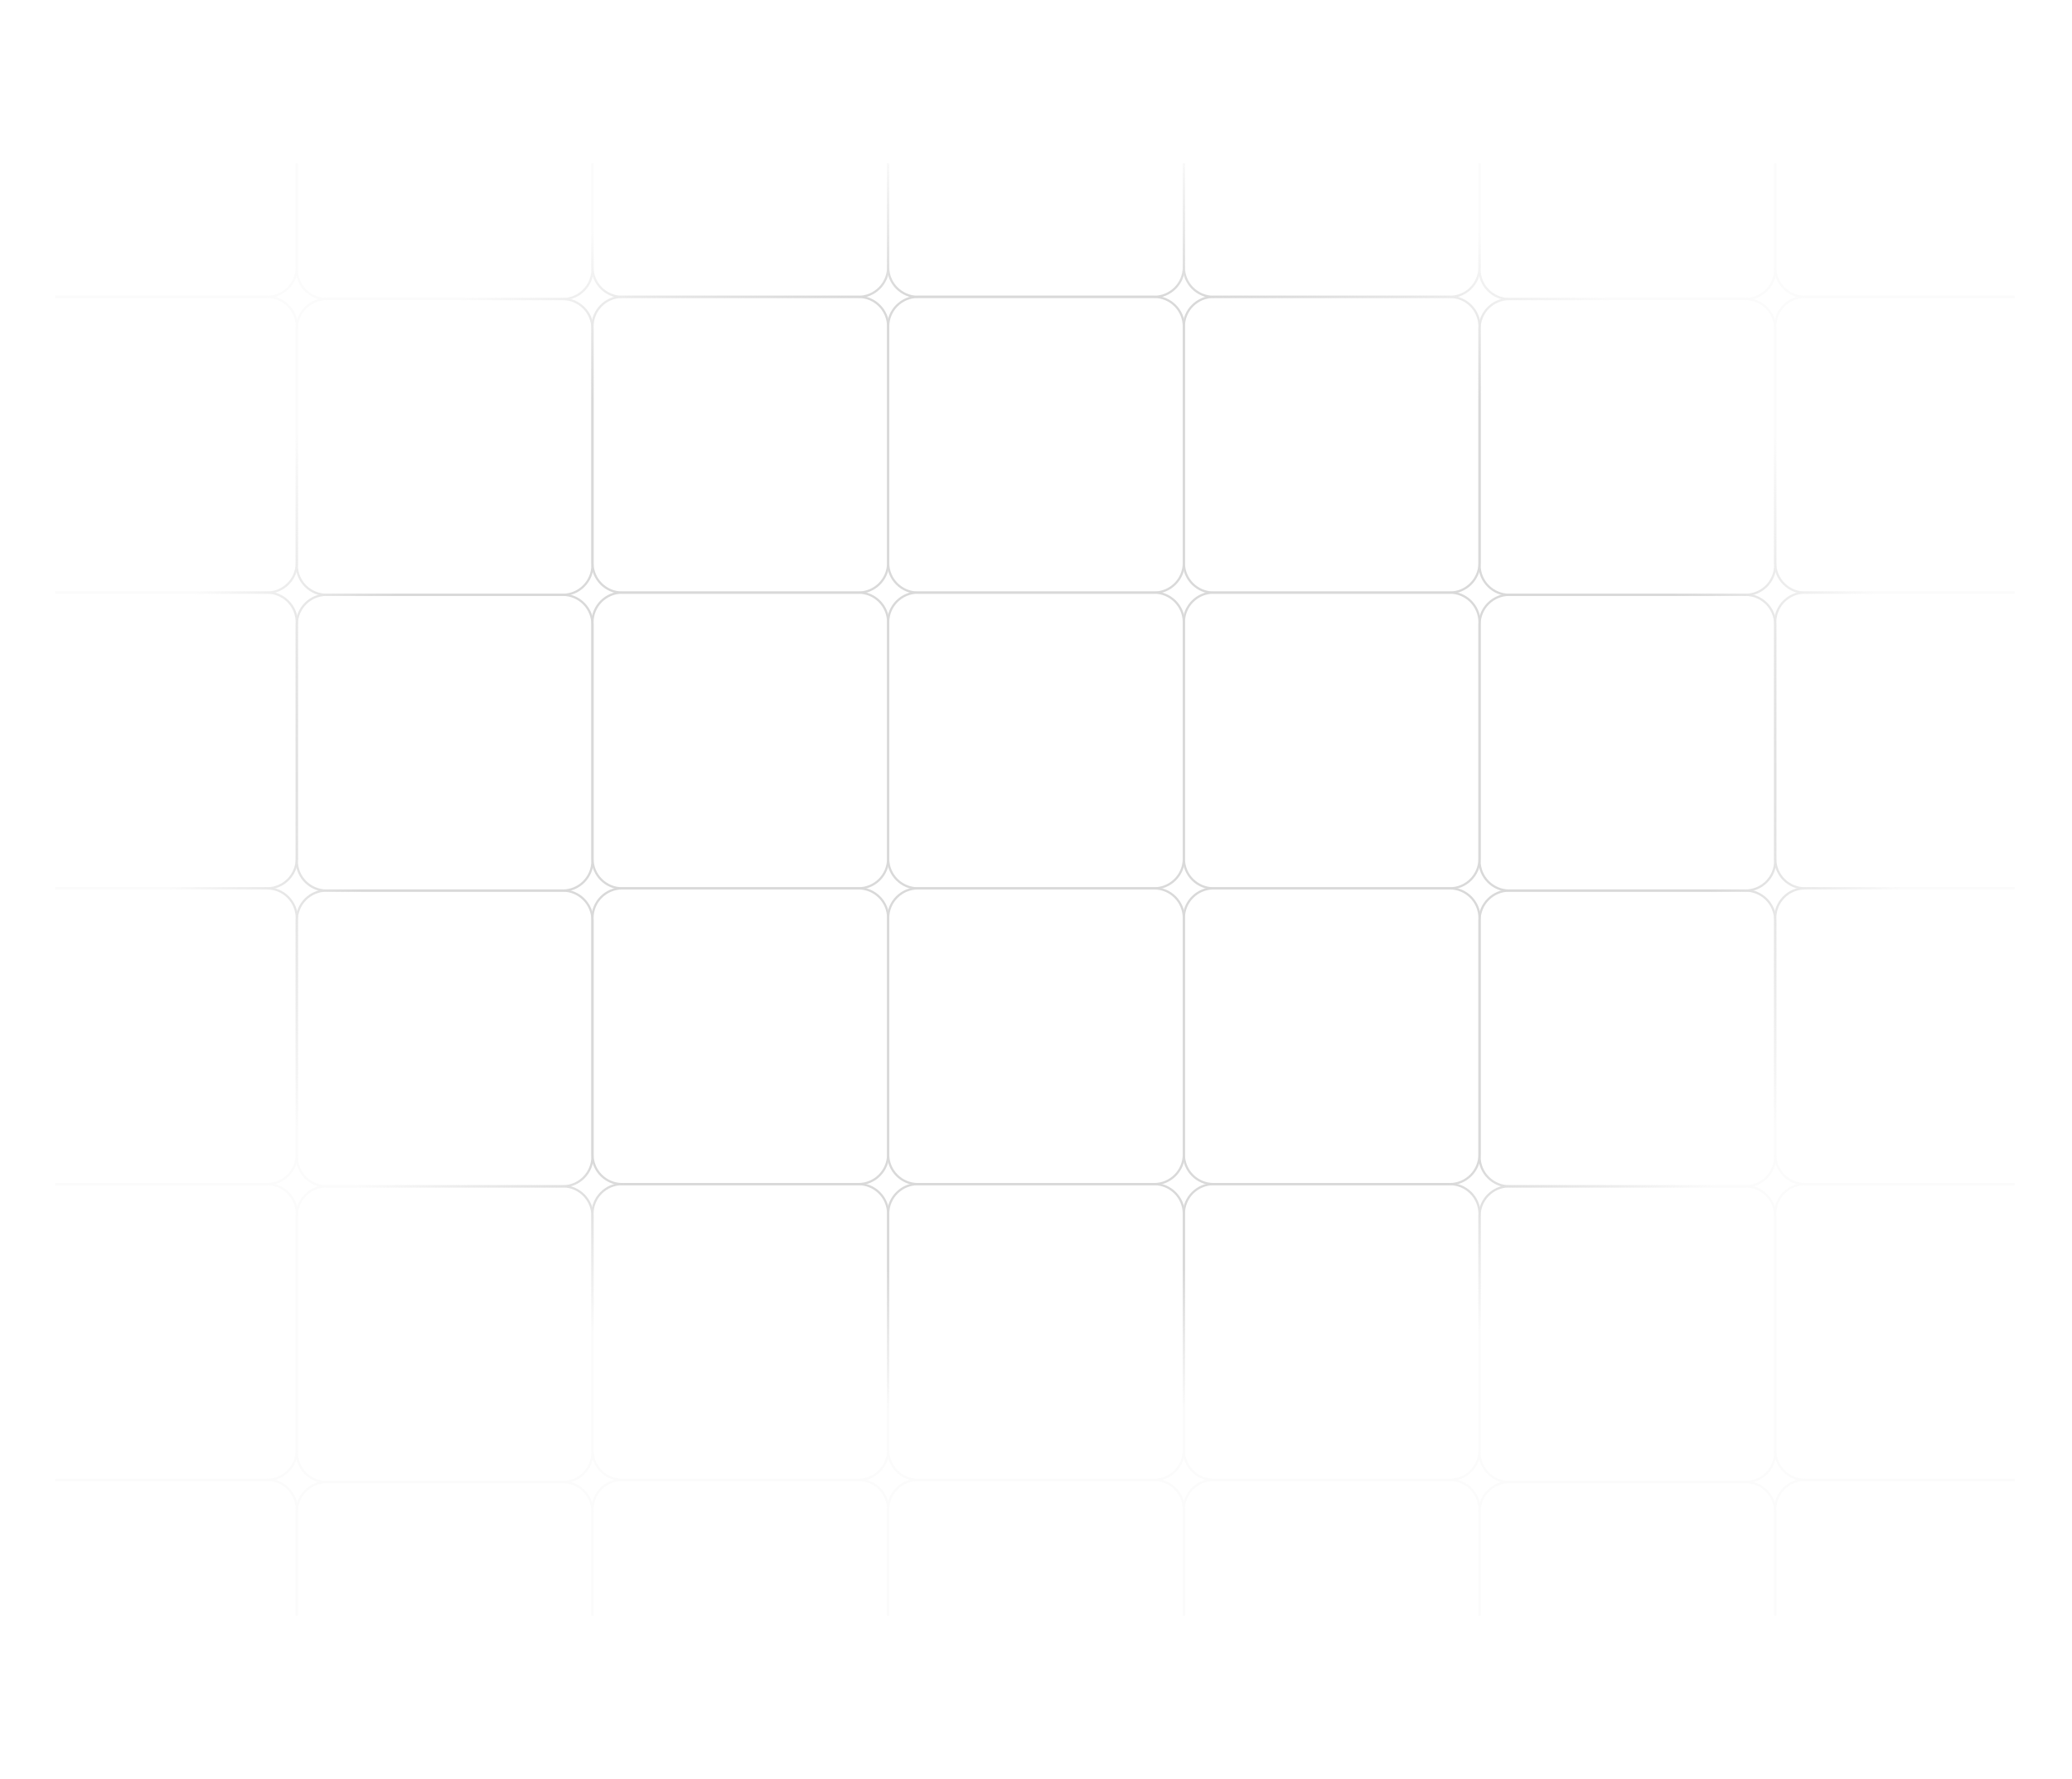
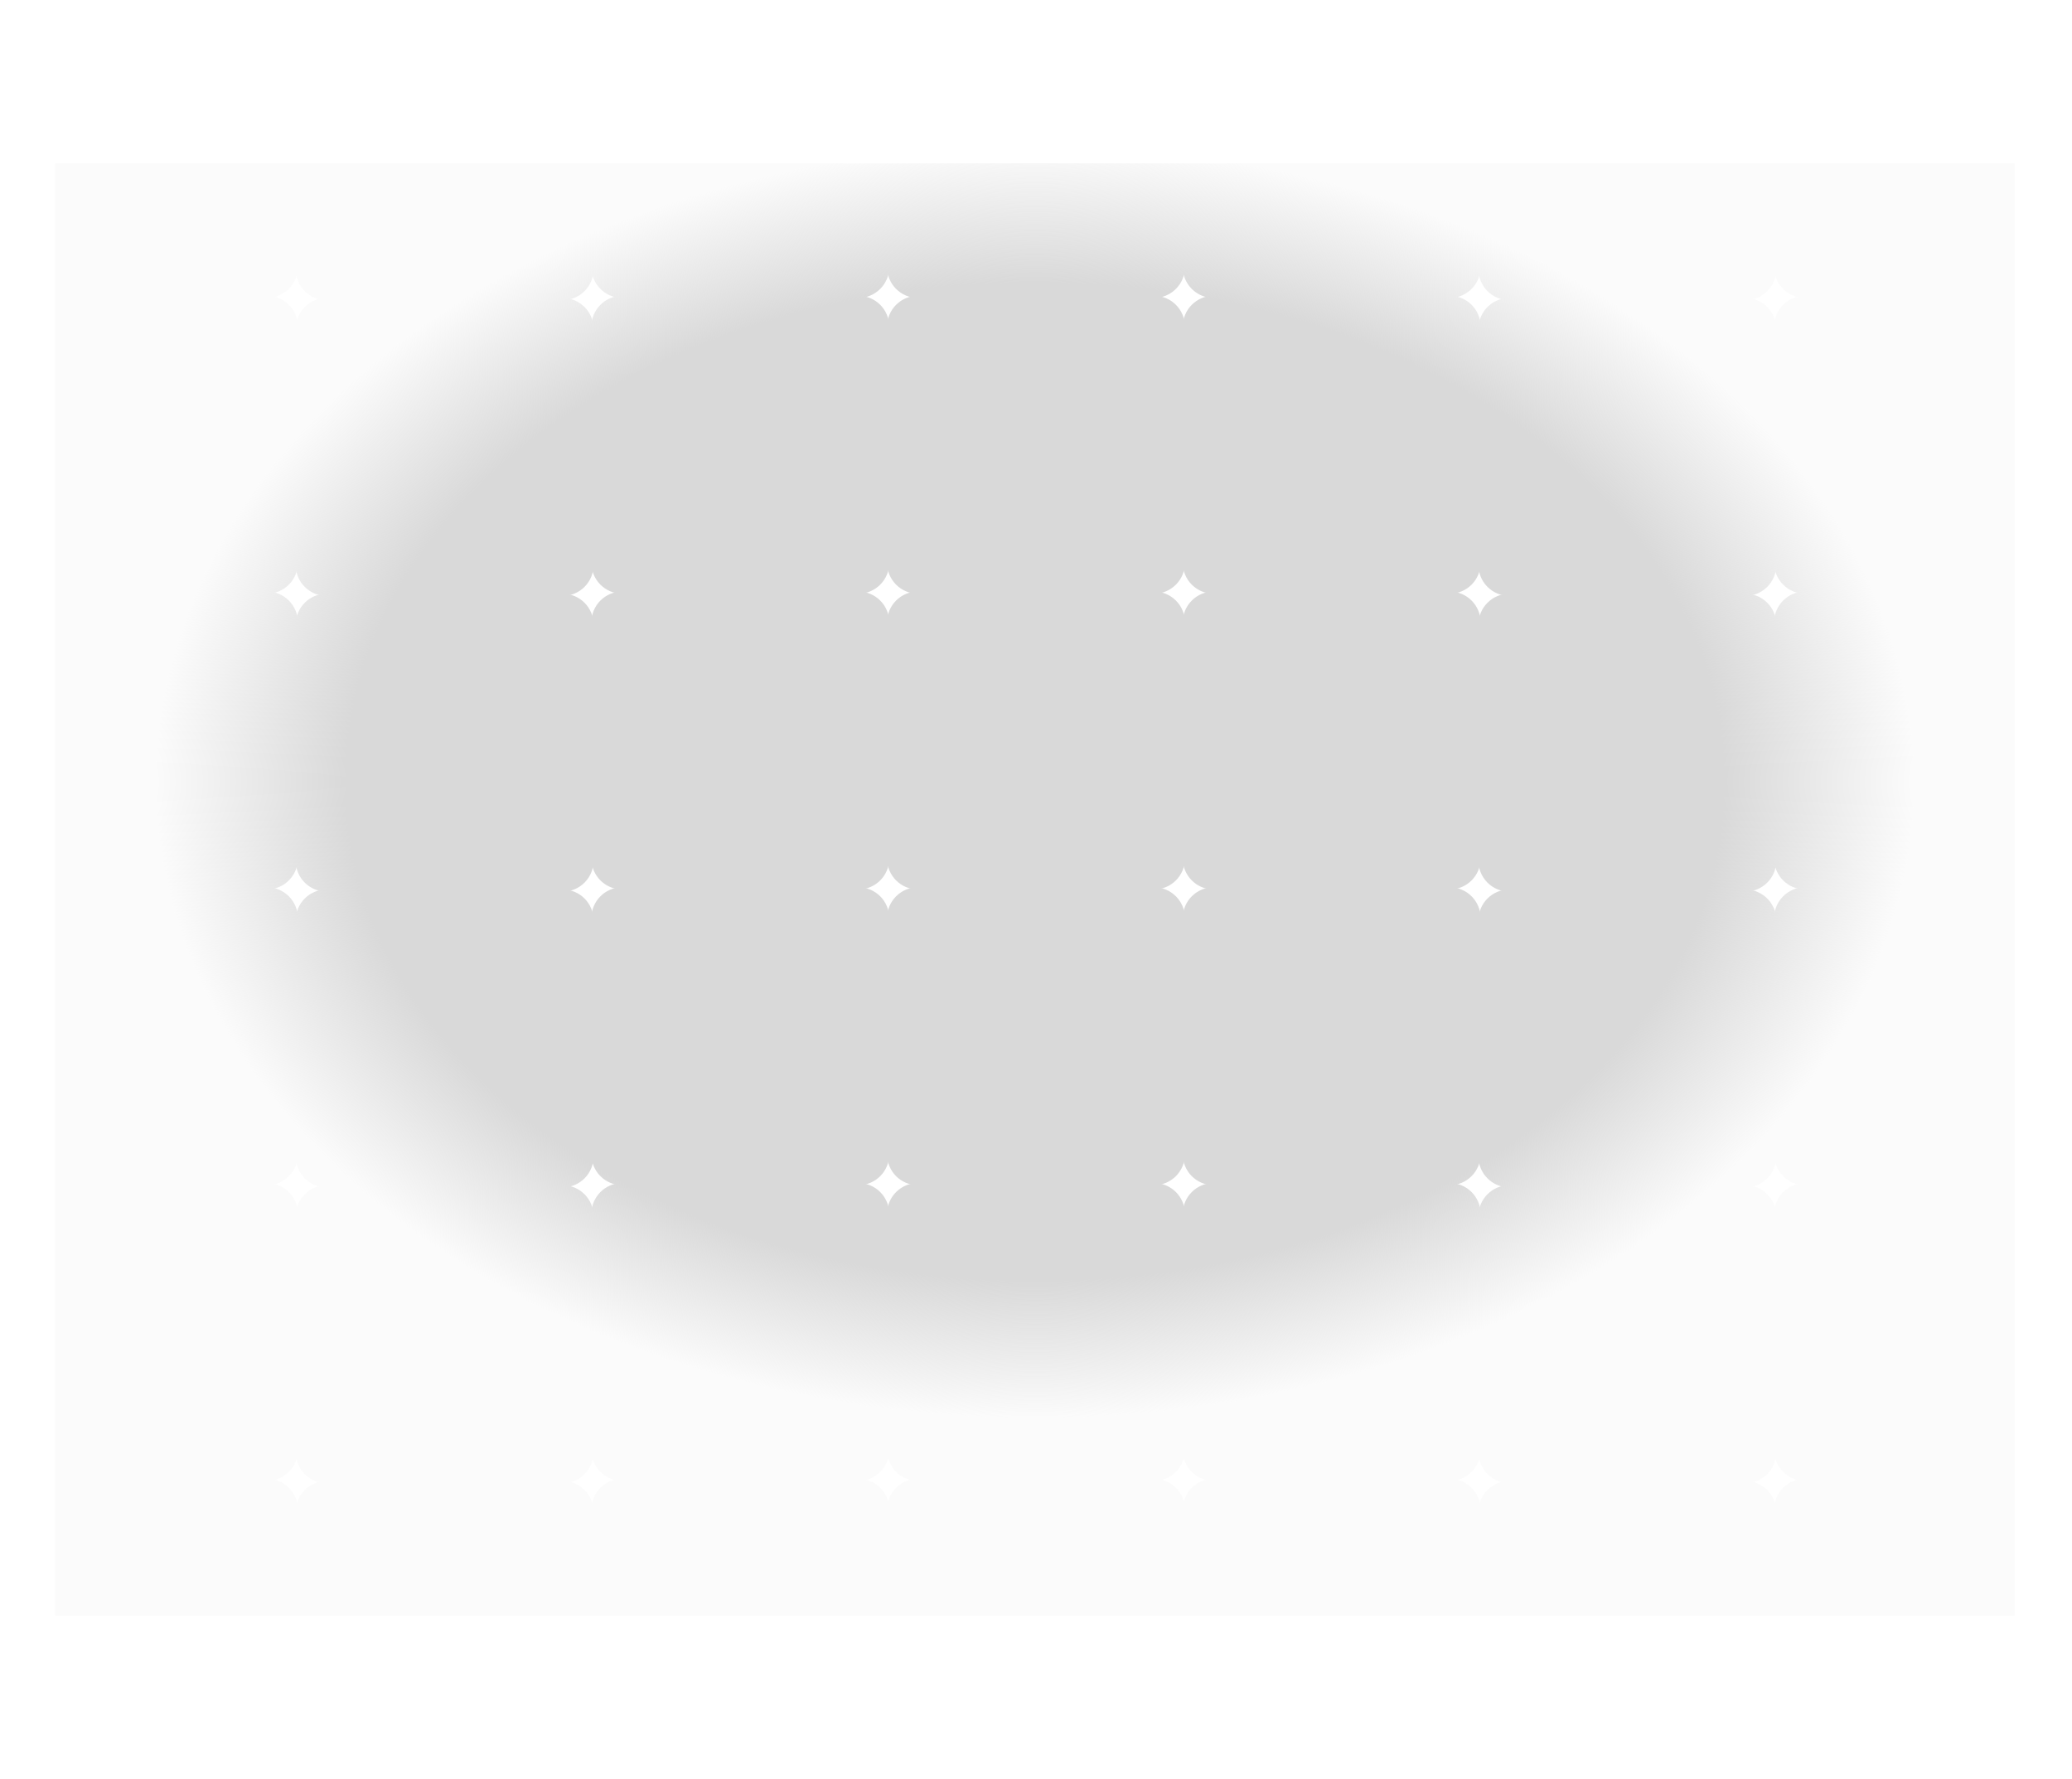
- <svg xmlns="http://www.w3.org/2000/svg" width="939" height="806" viewBox="0 0 939 806" fill="none">
+ <svg xmlns="http://www.w3.org/2000/svg" width="939" height="806" viewBox="0 0 939 806">
  <mask id="mask0_117_108" style="mask-type:alpha" maskUnits="userSpaceOnUse" x="0" y="0" width="939" height="806">
    <rect x="402.5" y="402.5" width="134" height="134" rx="13.5" stroke="black" />
    <rect x="402.5" y="0.5" width="134" height="134" rx="13.5" stroke="black" />
    <rect x="402.5" y="268.5" width="134" height="134" rx="13.5" stroke="black" />
    <rect x="536.5" y="402.5" width="134" height="134" rx="13.5" stroke="black" />
    <rect x="536.5" y="0.5" width="134" height="134" rx="13.5" stroke="black" />
    <rect x="402.5" y="536.5" width="134" height="134" rx="13.5" stroke="black" />
    <rect x="402.5" y="670.5" width="134" height="134" rx="13.5" stroke="black" />
    <rect x="402.5" y="134.5" width="134" height="134" rx="13.5" stroke="black" />
    <rect x="268.5" y="402.5" width="134" height="134" rx="13.5" stroke="black" />
    <rect x="268.5" y="0.5" width="134" height="134" rx="13.5" stroke="black" />
    <rect x="268.5" y="268.5" width="134" height="134" rx="13.5" stroke="black" />
    <rect x="134.5" y="269.5" width="134" height="134" rx="13.5" stroke="black" />
    <rect x="0.5" y="268.5" width="134" height="134" rx="13.5" stroke="black" />
    <rect x="134.5" y="403.5" width="134" height="134" rx="13.5" stroke="black" />
    <rect x="0.5" y="402.5" width="134" height="134" rx="13.5" stroke="black" />
    <rect x="134.5" y="1.5" width="134" height="134" rx="13.5" stroke="black" />
    <rect x="0.5" y="0.5" width="134" height="134" rx="13.5" stroke="black" />
    <rect x="134.5" y="537.5" width="134" height="134" rx="13.5" stroke="black" />
    <rect x="134.5" y="671.5" width="134" height="134" rx="13.5" stroke="black" />
    <rect x="0.5" y="536.5" width="134" height="134" rx="13.5" stroke="black" />
    <rect x="0.5" y="670.5" width="134" height="134" rx="13.5" stroke="black" />
    <rect x="134.5" y="135.5" width="134" height="134" rx="13.5" stroke="black" />
    <rect x="0.5" y="134.5" width="134" height="134" rx="13.5" stroke="black" />
    <rect x="268.5" y="536.5" width="134" height="134" rx="13.5" stroke="black" />
    <rect x="268.5" y="670.5" width="134" height="134" rx="13.5" stroke="black" />
    <rect x="268.5" y="134.5" width="134" height="134" rx="13.5" stroke="black" />
    <rect x="536.5" y="536.5" width="134" height="134" rx="13.5" stroke="black" />
    <rect x="536.5" y="670.5" width="134" height="134" rx="13.5" stroke="black" />
    <rect x="536.5" y="134.5" width="134" height="134" rx="13.5" stroke="black" />
    <rect x="536.5" y="268.5" width="134" height="134" rx="13.5" stroke="black" />
    <rect x="670.5" y="269.5" width="134" height="134" rx="13.5" stroke="black" />
    <rect x="804.5" y="268.5" width="134" height="134" rx="13.5" stroke="black" />
    <rect x="670.5" y="403.5" width="134" height="134" rx="13.5" stroke="black" />
    <rect x="804.5" y="402.5" width="134" height="134" rx="13.5" stroke="black" />
    <rect x="670.5" y="1.5" width="134" height="134" rx="13.5" stroke="black" />
    <rect x="804.5" y="0.5" width="134" height="134" rx="13.5" stroke="black" />
    <rect x="670.5" y="537.5" width="134" height="134" rx="13.5" stroke="black" />
    <rect x="670.5" y="671.5" width="134" height="134" rx="13.5" stroke="black" />
    <rect x="804.5" y="536.5" width="134" height="134" rx="13.5" stroke="black" />
    <rect x="804.5" y="670.5" width="134" height="134" rx="13.5" stroke="black" />
    <rect x="670.5" y="135.5" width="134" height="134" rx="13.5" stroke="black" />
    <rect x="804.5" y="134.5" width="134" height="134" rx="13.5" stroke="black" />
  </mask>
  <g mask="url(#mask0_117_108)">
    <rect x="25" y="74" width="888" height="658" fill="url(#paint0_radial_117_108)" />
  </g>
  <defs>
    <radialGradient id="paint0_radial_117_108" cx="0" cy="0" r="1" gradientUnits="userSpaceOnUse" gradientTransform="translate(469 354.5) rotate(90) scale(322 444)">
      <stop offset="0.698" stop-color="#D9D9D9" />
      <stop offset="0.891" stop-color="#D9D9D9" stop-opacity="0.1" />
    </radialGradient>
  </defs>
</svg>
